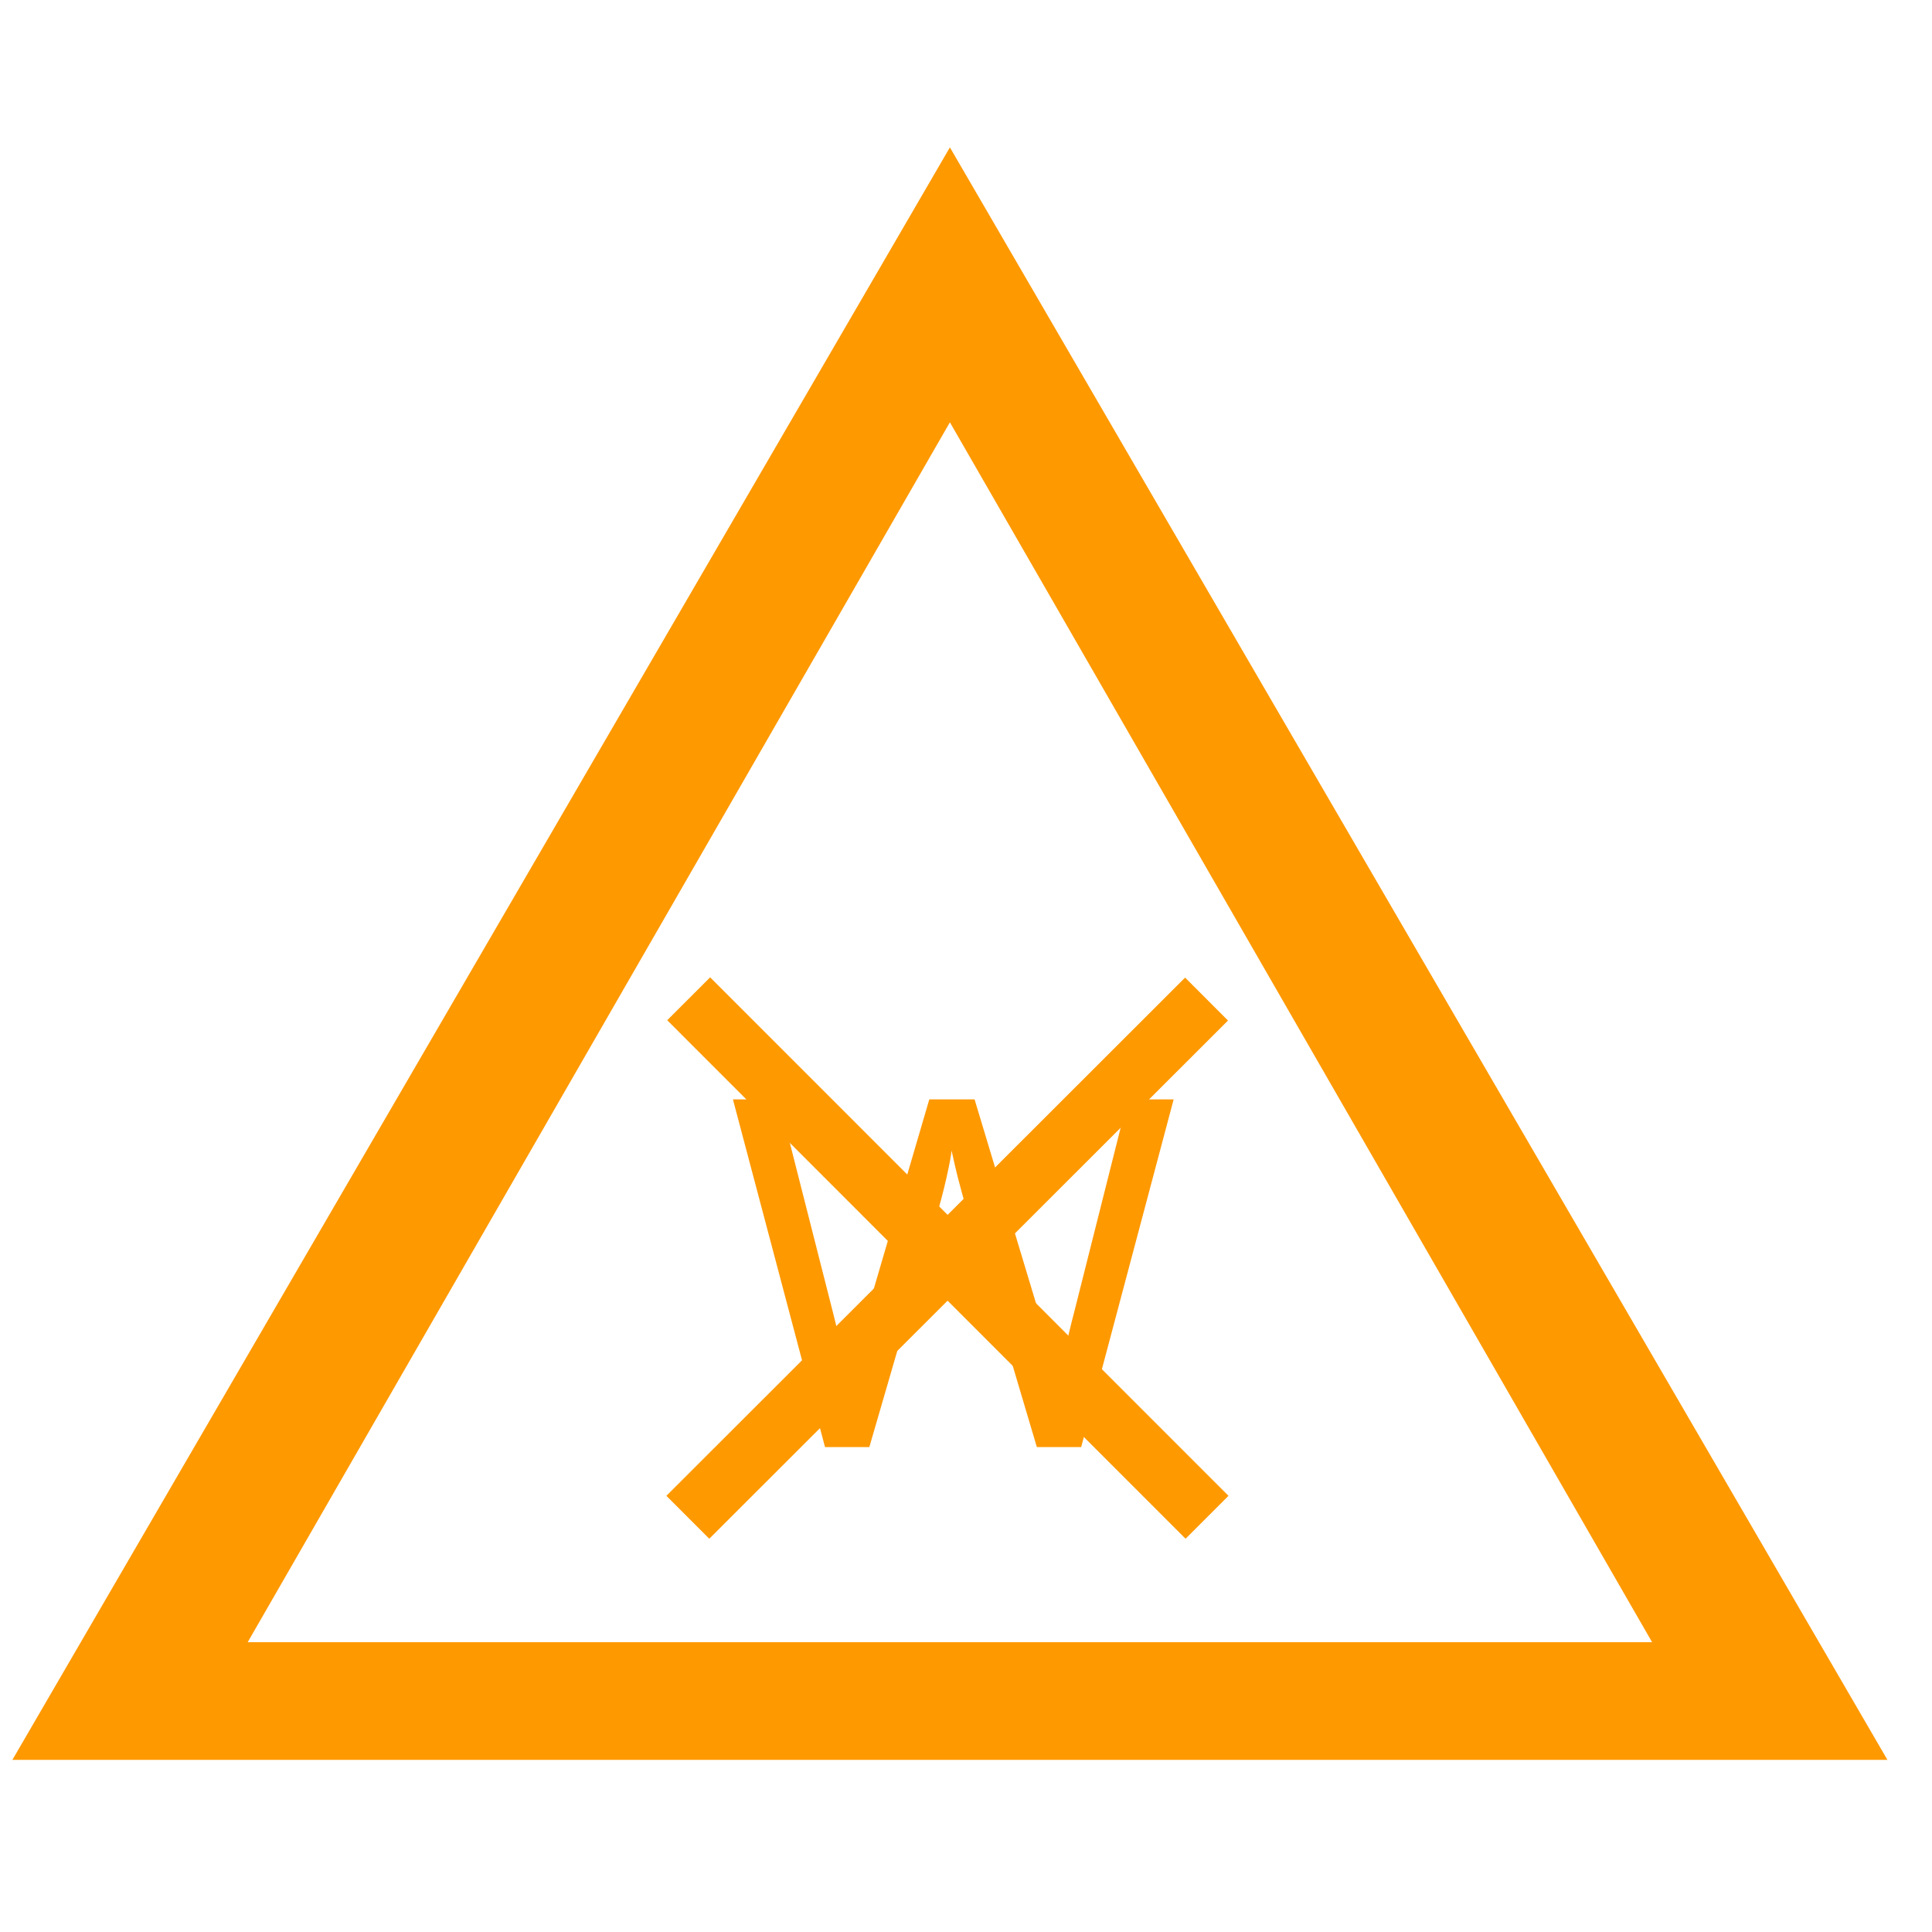
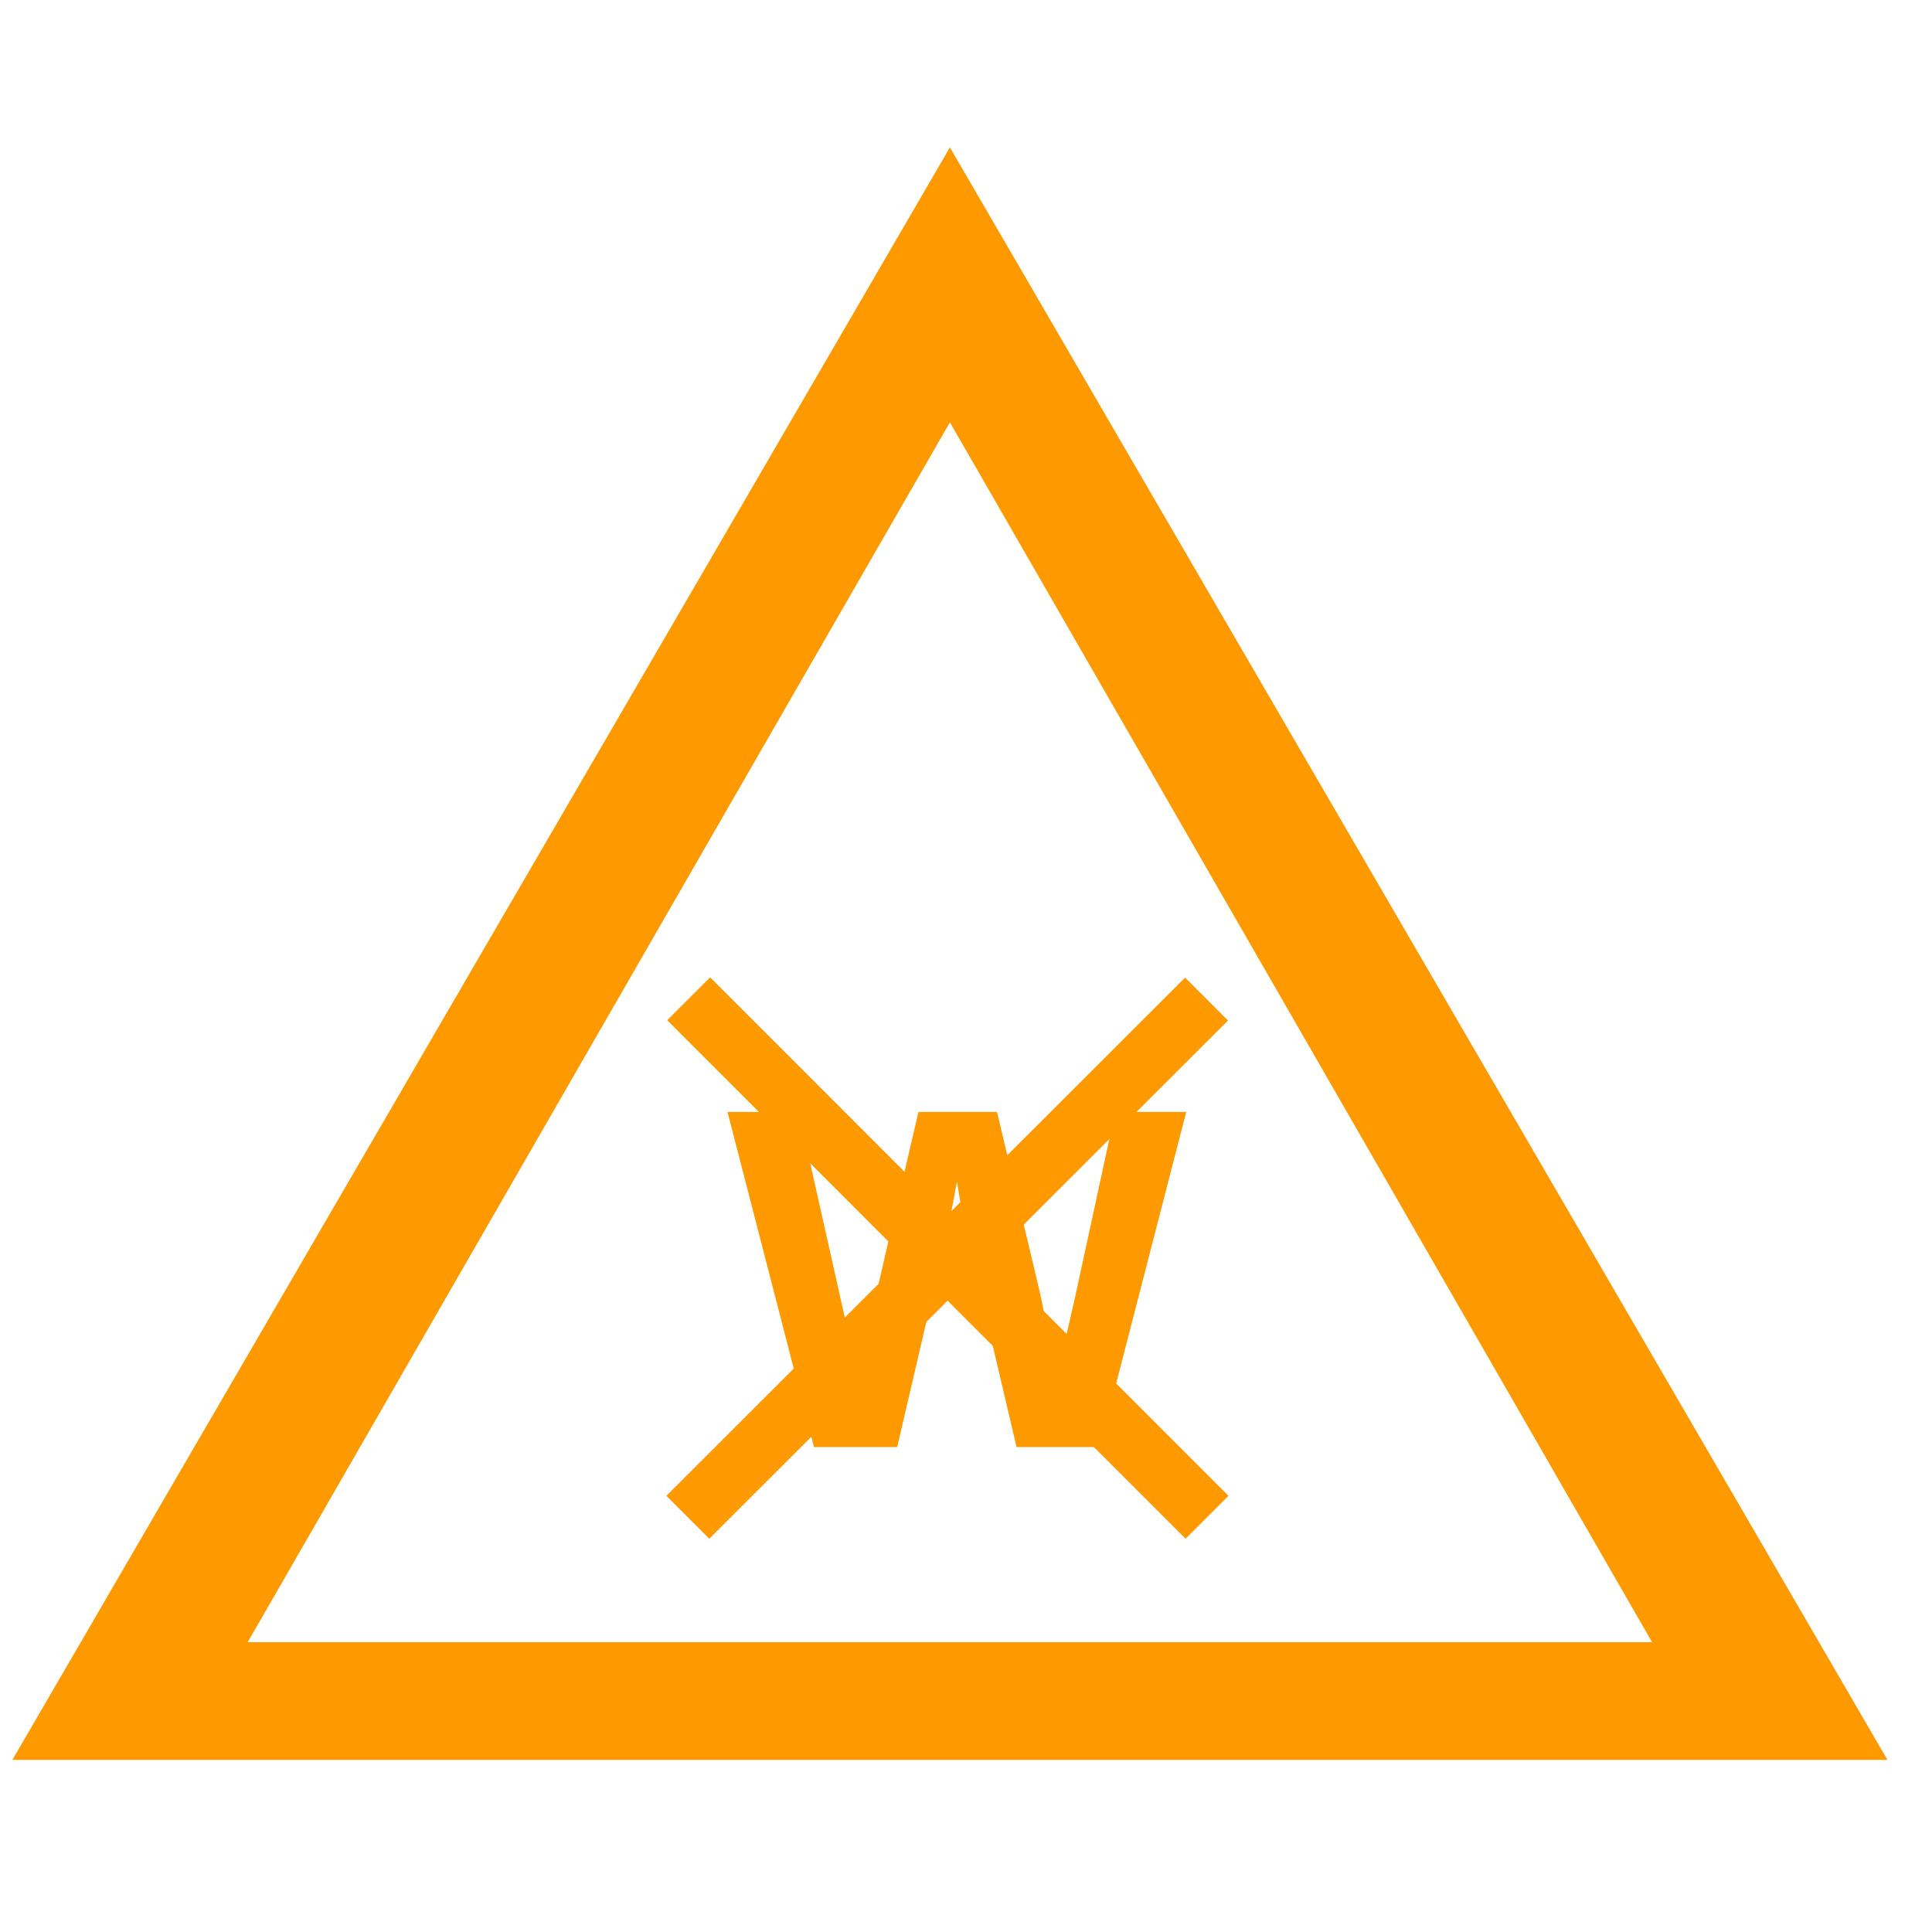
<svg xmlns="http://www.w3.org/2000/svg" version="1.1" id="Layer_1" x="0px" y="0px" viewBox="0 0 156 156" width="156px" height="156px" style="enable-background:new 0 0 156 156;" xml:space="preserve">
  <style type="text/css">
	.st0{fill-rule:evenodd;clip-rule:evenodd;fill:#FF9900;}
	.st1{fill:#FF9900;}
- 	.st2{font-family:'MyriadPro-Regular';}
+ 	.st2{font-family:'Arial'; font-weight: 600;}
	.st3{font-size:39.333px;}
</style>
  <g>
    <path class="st0" d="M152.4,142.1H1L76.7,11.9L152.4,142.1L152.4,142.1L152.4,142.1z M133.4,132.6L76.7,34.1l-56.7,98.5H133.4   L133.4,132.6L133.4,132.6z" />
    <rect x="74.1" y="72" transform="matrix(0.7072 -0.707 0.707 0.7072 -49.4332 83.8488)" class="st1" width="4.9" height="59.2" />
    <rect x="46.9" y="99.1" transform="matrix(0.7075 -0.7068 0.7068 0.7075 -49.4181 83.8155)" class="st1" width="59.2" height="4.9" />
    <text transform="matrix(0.9998 0 0 1 58.7119 116.8477)" class="st1 st2 st3">W</text>
  </g>
</svg>
